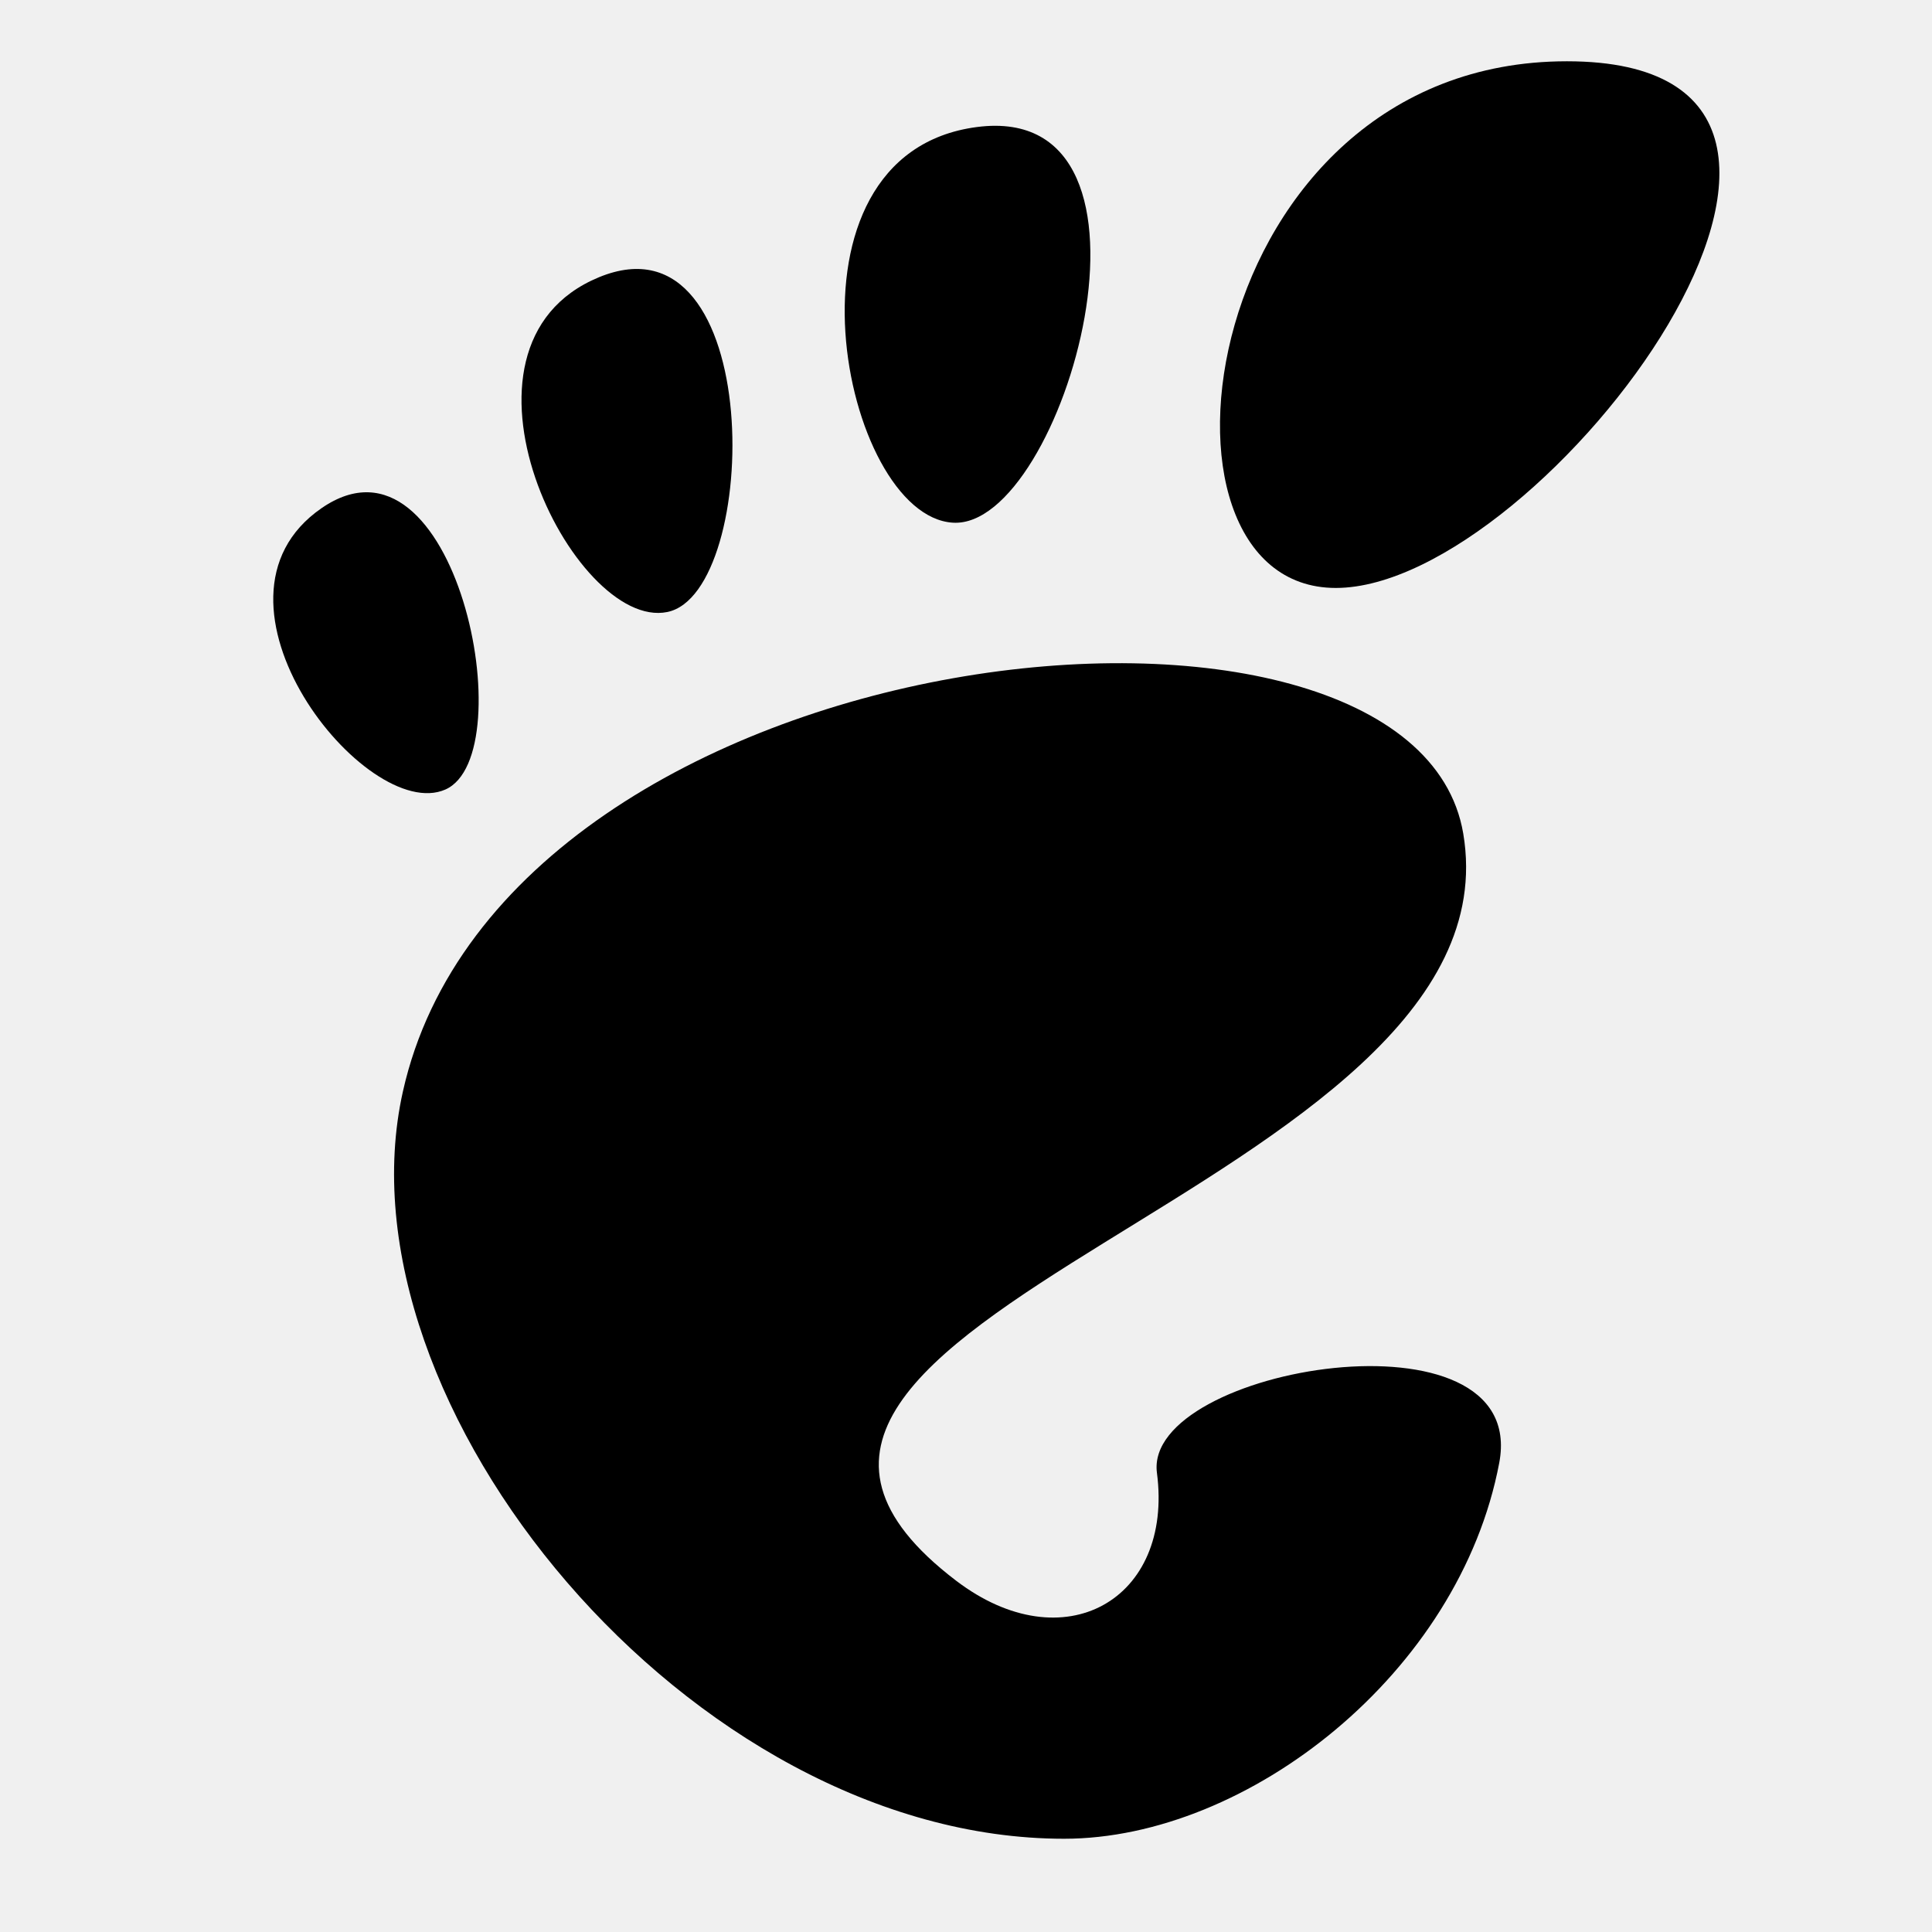
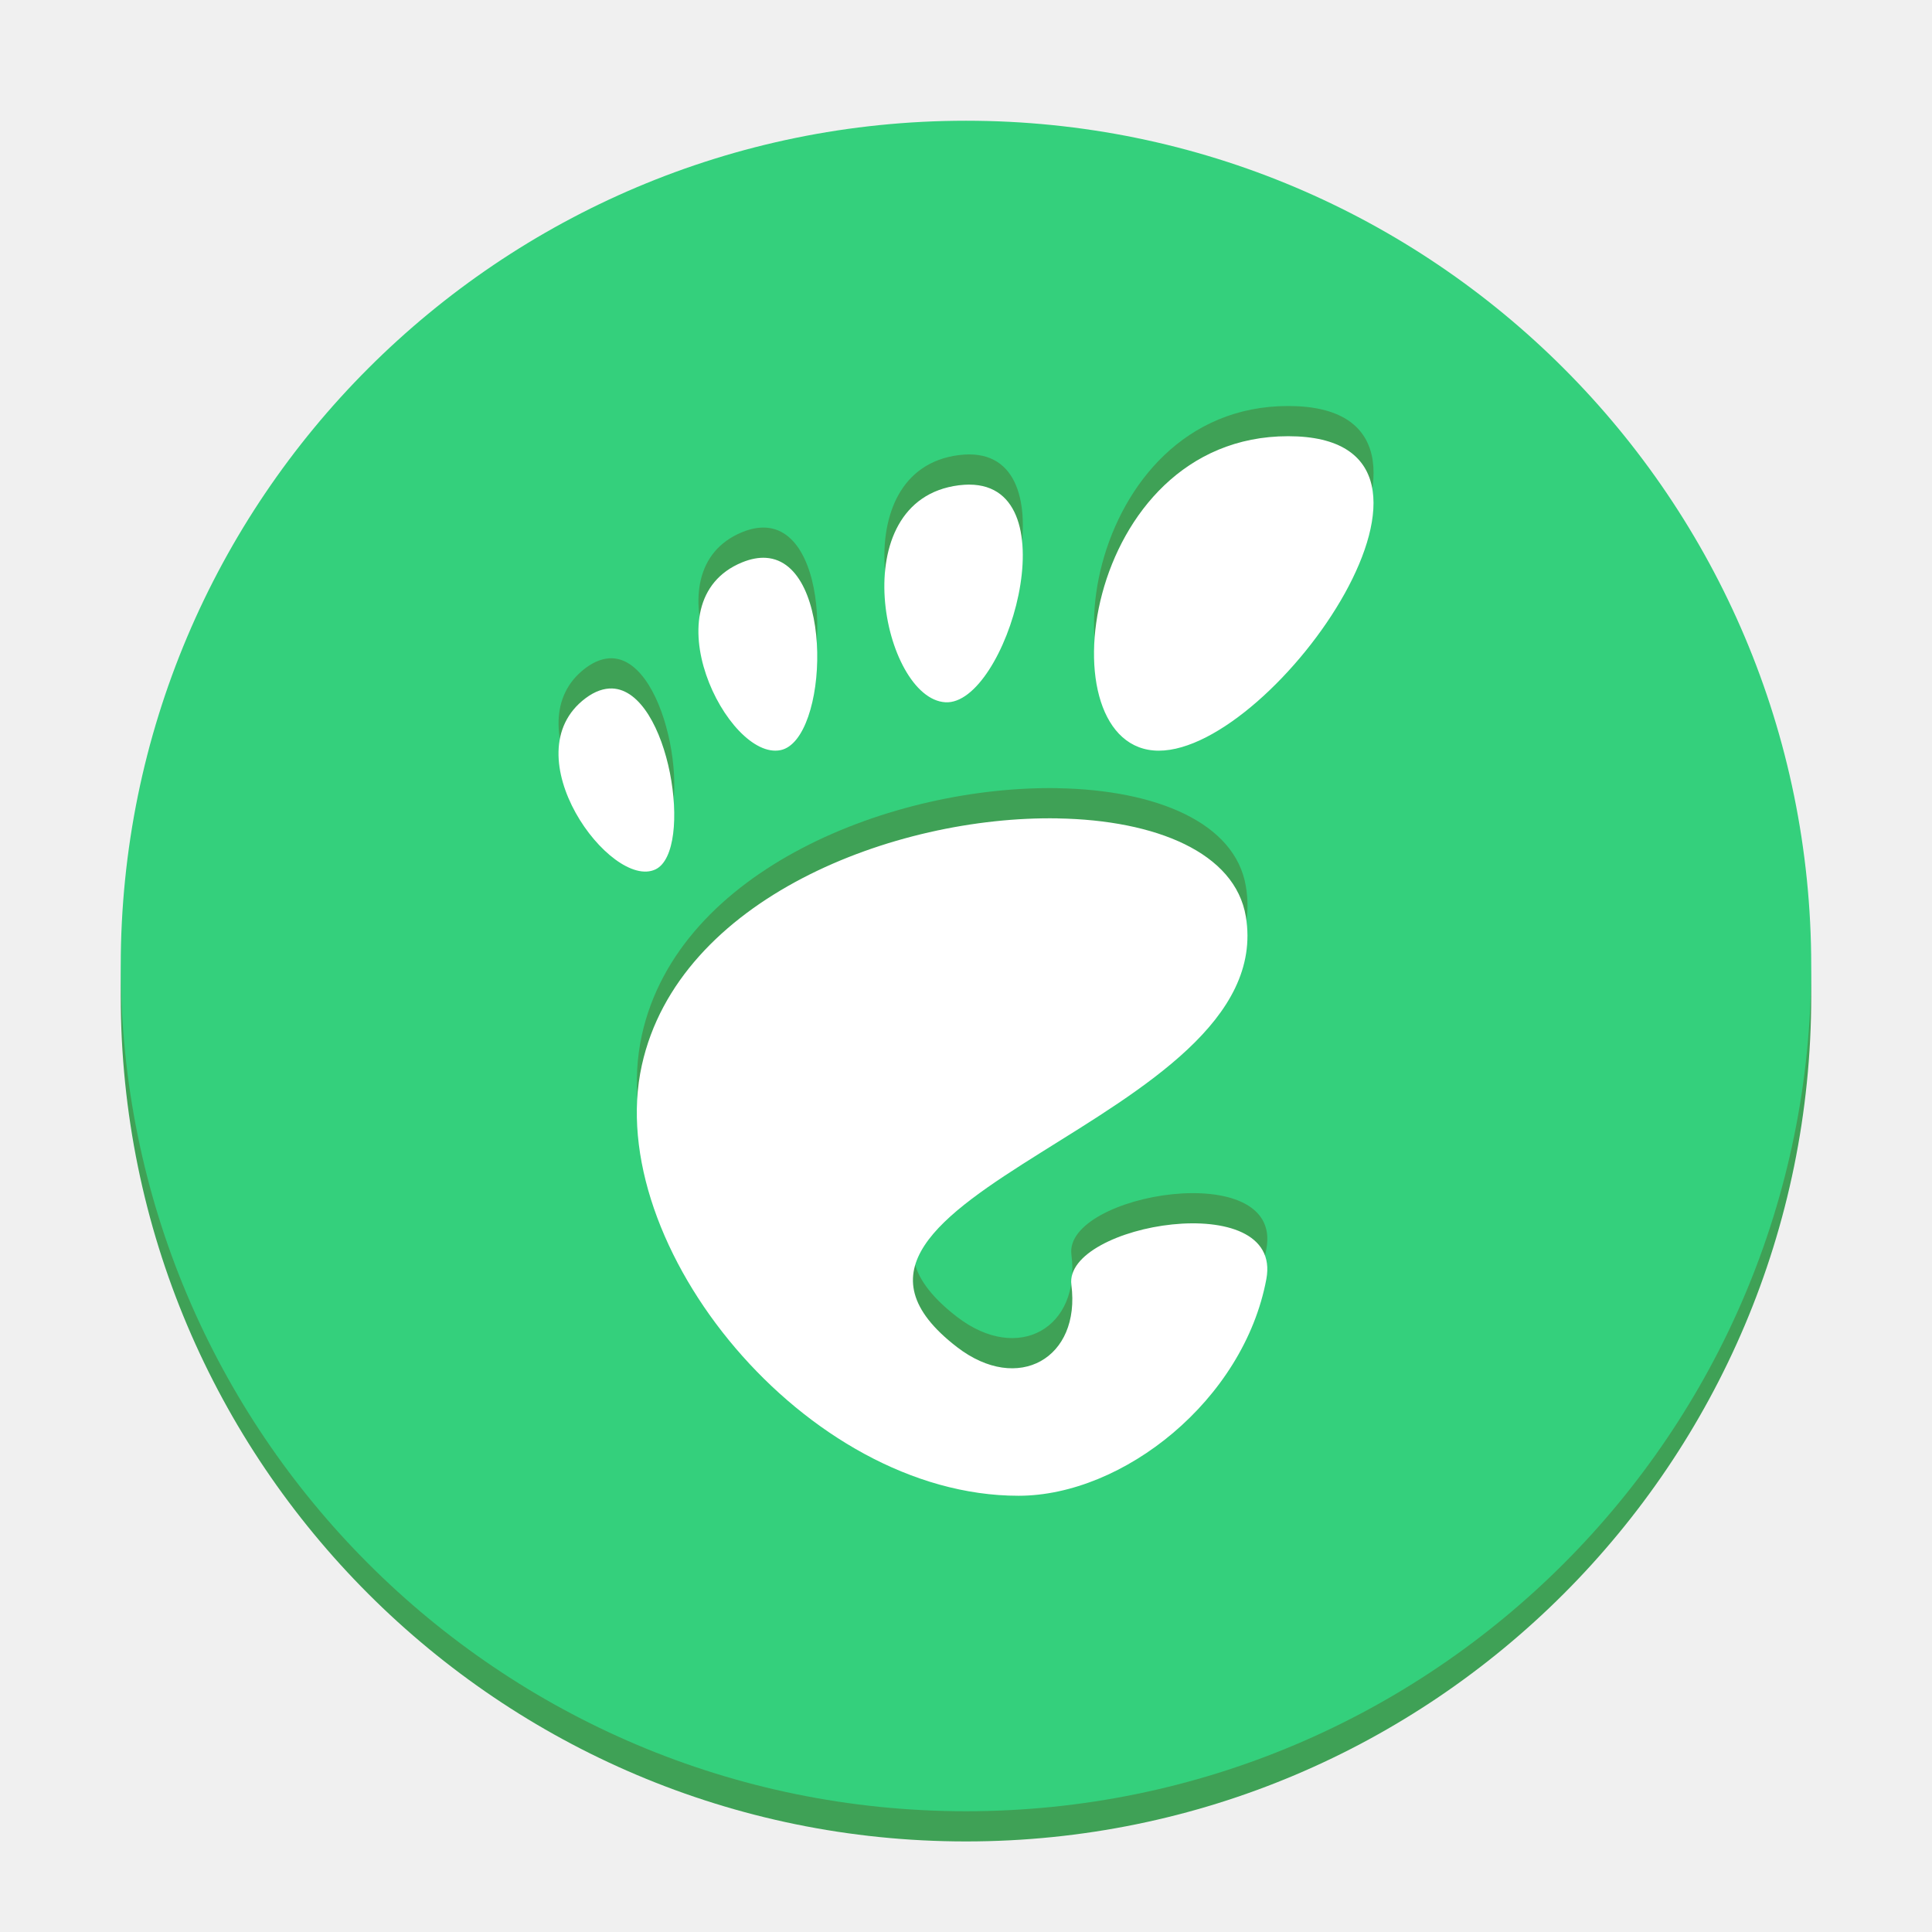
- <svg xmlns="http://www.w3.org/2000/svg" width="48" height="48" id="svg6237" version="1.0">
-   <defs id="defs6239" />
-   <g id="layer1">
-     <g id="g6230" transform="matrix(0.4120516,0,0,0.4120516,65.25307,49.01954)">
-       <path d="M -63.884,-115.27 C -86.179,-115.27 -90.362,-83.514 -77.819,-83.514 C -65.279,-83.514 -41.587,-115.27 -63.884,-115.27 z" id="path9" style="fill:#000000;fill-opacity:1;fill-rule:nonzero;stroke:none;stroke-width:2.464;stroke-miterlimit:4;stroke-dasharray:none;stroke-opacity:1" />
-       <path d="M -100.905,-87.449 C -94.227,-87.041 -86.9,-112.934 -99.451,-111.306 C -111.998,-109.677 -107.586,-87.857 -100.905,-87.449 z" id="path11" style="fill:#000000;fill-opacity:1;fill-rule:nonzero;stroke:none;stroke-width:2.464;stroke-miterlimit:4;stroke-dasharray:none;stroke-opacity:1" />
-       <path d="M -131.511,-71.359 C -126.761,-73.45 -130.899,-93.9 -138.976,-88.323 C -147.049,-82.745 -136.261,-69.27 -131.511,-71.359 z" id="path13" style="fill:#000000;fill-opacity:1;fill-rule:nonzero;stroke:none;stroke-width:2.464;stroke-miterlimit:4;stroke-dasharray:none;stroke-opacity:1" />
-       <path d="M -118.128,-82.063 C -112.474,-83.216 -112.164,-106.409 -122.247,-102.248 C -132.332,-98.086 -123.778,-80.909 -118.128,-82.063 L -118.128,-82.063 z" id="path15" style="fill:#000000;fill-opacity:1;fill-rule:nonzero;stroke:none;stroke-width:2.464;stroke-miterlimit:4;stroke-dasharray:none;stroke-opacity:1" />
-       <path id="newshape" d="M -88.604,-30.161 C -87.6,-22.5 -94.224,-18.716 -100.711,-23.655 C -121.362,-39.378 -66.519,-47.22 -70.134,-68.701 C -73.135,-86.531 -127.841,-81.042 -134.07,-53.145 C -138.287,-34.275 -116.713,-8.097 -94.202,-8.097 C -83.127,-8.097 -70.354,-18.096 -67.964,-30.764 C -66.139,-40.424 -89.441,-36.553 -88.604,-30.161 L -88.604,-30.161 z" style="fill:#000000;fill-opacity:1;fill-rule:nonzero;stroke:none;stroke-width:2.464;stroke-miterlimit:4;stroke-dasharray:none;stroke-opacity:1" />
-     </g>
+ <svg xmlns="http://www.w3.org/2000/svg" width="64" height="64" version="1" id="svg14">
+   <defs id="defs18" />
+   <g transform="matrix(1.272727,0,0,1.272727,1.947835,-1.208492)" id="g12">
+     <rect transform="matrix(0,-1,-1,0,0,0)" x="-48.878" y="-45.612" width="44" height="44" rx="22" ry="22" style="fill:#3fa156;fill-opacity:1;stroke-width:1.1" id="rect2-6" />
+     <rect transform="matrix(0,-1,-1,0,0,0)" x="-48.092" y="-45.612" width="44" height="44" rx="22" ry="22" style="fill:#34d07c;stroke-width:1.1;fill-opacity:1" id="rect2" />
+     <path d="m 31.999,11.517 c -5.387,0 -6.397,8.185 -3.367,8.185 3.03,0 8.754,-8.185 3.367,-8.185 z m -8.297,1.259 c -0.085,-3.15e-4 -0.177,0.008 -0.273,0.018 -3.053,0.386 -1.978,5.552 -0.353,5.648 1.574,0.094 3.295,-5.656 0.625,-5.665 z m -5.293,1.907 c -0.187,-0.012 -0.394,0.024 -0.624,0.118 -2.454,1.008 -0.372,5.167 1.001,4.887 1.247,-0.253 1.425,-4.888 -0.378,-5.005 z m -4.005,3.4 c -0.213,-0.006 -0.443,0.068 -0.689,0.251 -1.964,1.466 0.661,5.007 1.816,4.458 1.011,-0.481 0.366,-4.655 -1.127,-4.709 z m 11.6,3.381 c -4.256,-0.073 -9.87,2.086 -10.828,6.425 -1.036,4.694 4.269,11.206 9.804,11.206 2.723,0 5.863,-2.488 6.451,-5.64 0.449,-2.403 -5.281,-1.44 -5.075,0.15 0.247,1.906 -1.382,2.848 -2.977,1.62 -5.078,-3.911 8.408,-5.863 7.518,-11.206 -0.277,-1.663 -2.341,-2.51 -4.894,-2.554 z" style="fill:#3fa156;stroke-width:1.061;fill-opacity:1" id="path8-3" />
+     <path d="m 31.998,12.303 c -5.387,0 -6.397,8.185 -3.367,8.185 3.03,0 8.754,-8.185 3.367,-8.185 z m -8.297,1.259 c -0.085,-3.15e-4 -0.177,0.008 -0.273,0.018 -3.053,0.386 -1.978,5.552 -0.353,5.648 1.574,0.094 3.295,-5.656 0.625,-5.665 z m -5.293,1.907 c -0.187,-0.012 -0.394,0.024 -0.624,0.118 -2.454,1.008 -0.372,5.167 1.001,4.887 1.247,-0.253 1.425,-4.888 -0.378,-5.005 z m -4.005,3.4 c -0.213,-0.006 -0.443,0.068 -0.689,0.251 -1.964,1.466 0.661,5.007 1.816,4.458 1.011,-0.481 0.366,-4.655 -1.127,-4.709 z m 11.6,3.381 c -4.256,-0.073 -9.87,2.086 -10.828,6.425 -1.036,4.694 4.269,11.206 9.804,11.206 2.723,0 5.863,-2.488 6.451,-5.64 0.449,-2.403 -5.281,-1.44 -5.075,0.15 0.247,1.906 -1.382,2.848 -2.977,1.62 -5.078,-3.911 8.408,-5.863 7.518,-11.206 -0.277,-1.663 -2.341,-2.51 -4.894,-2.554 z" style="fill:#ffffff;stroke-width:1.061" id="path8" />
  </g>
</svg>
